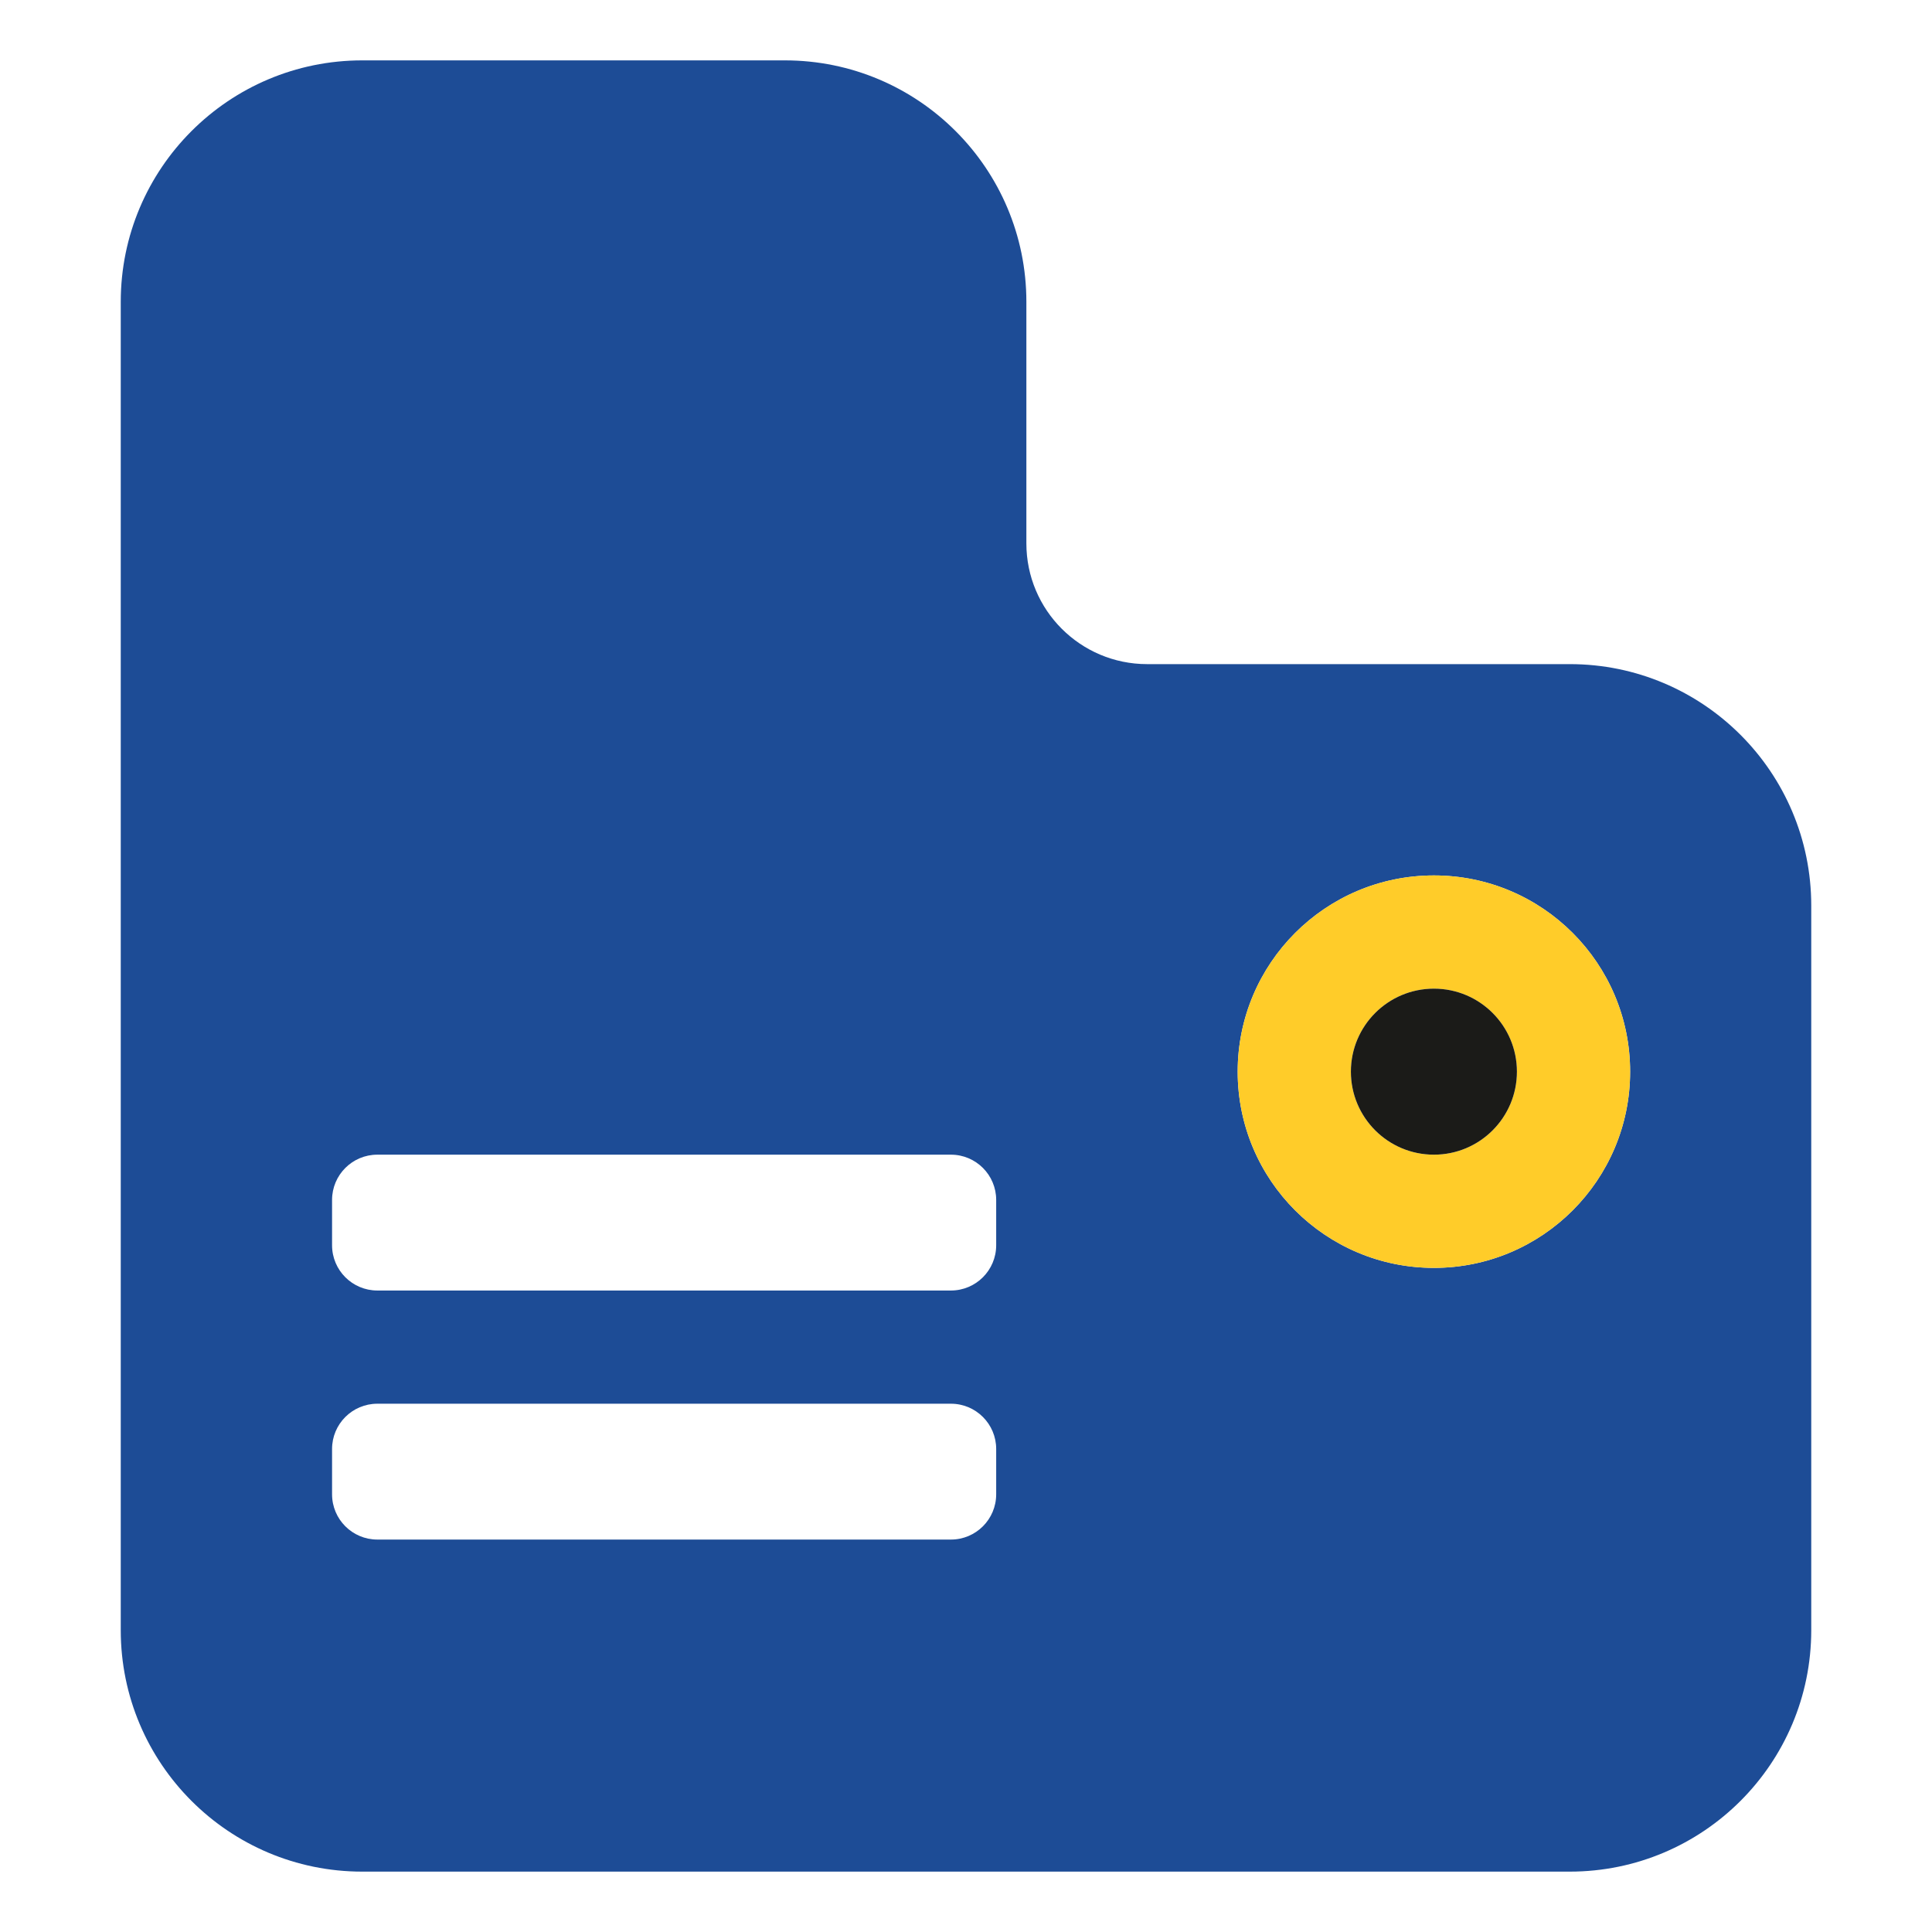
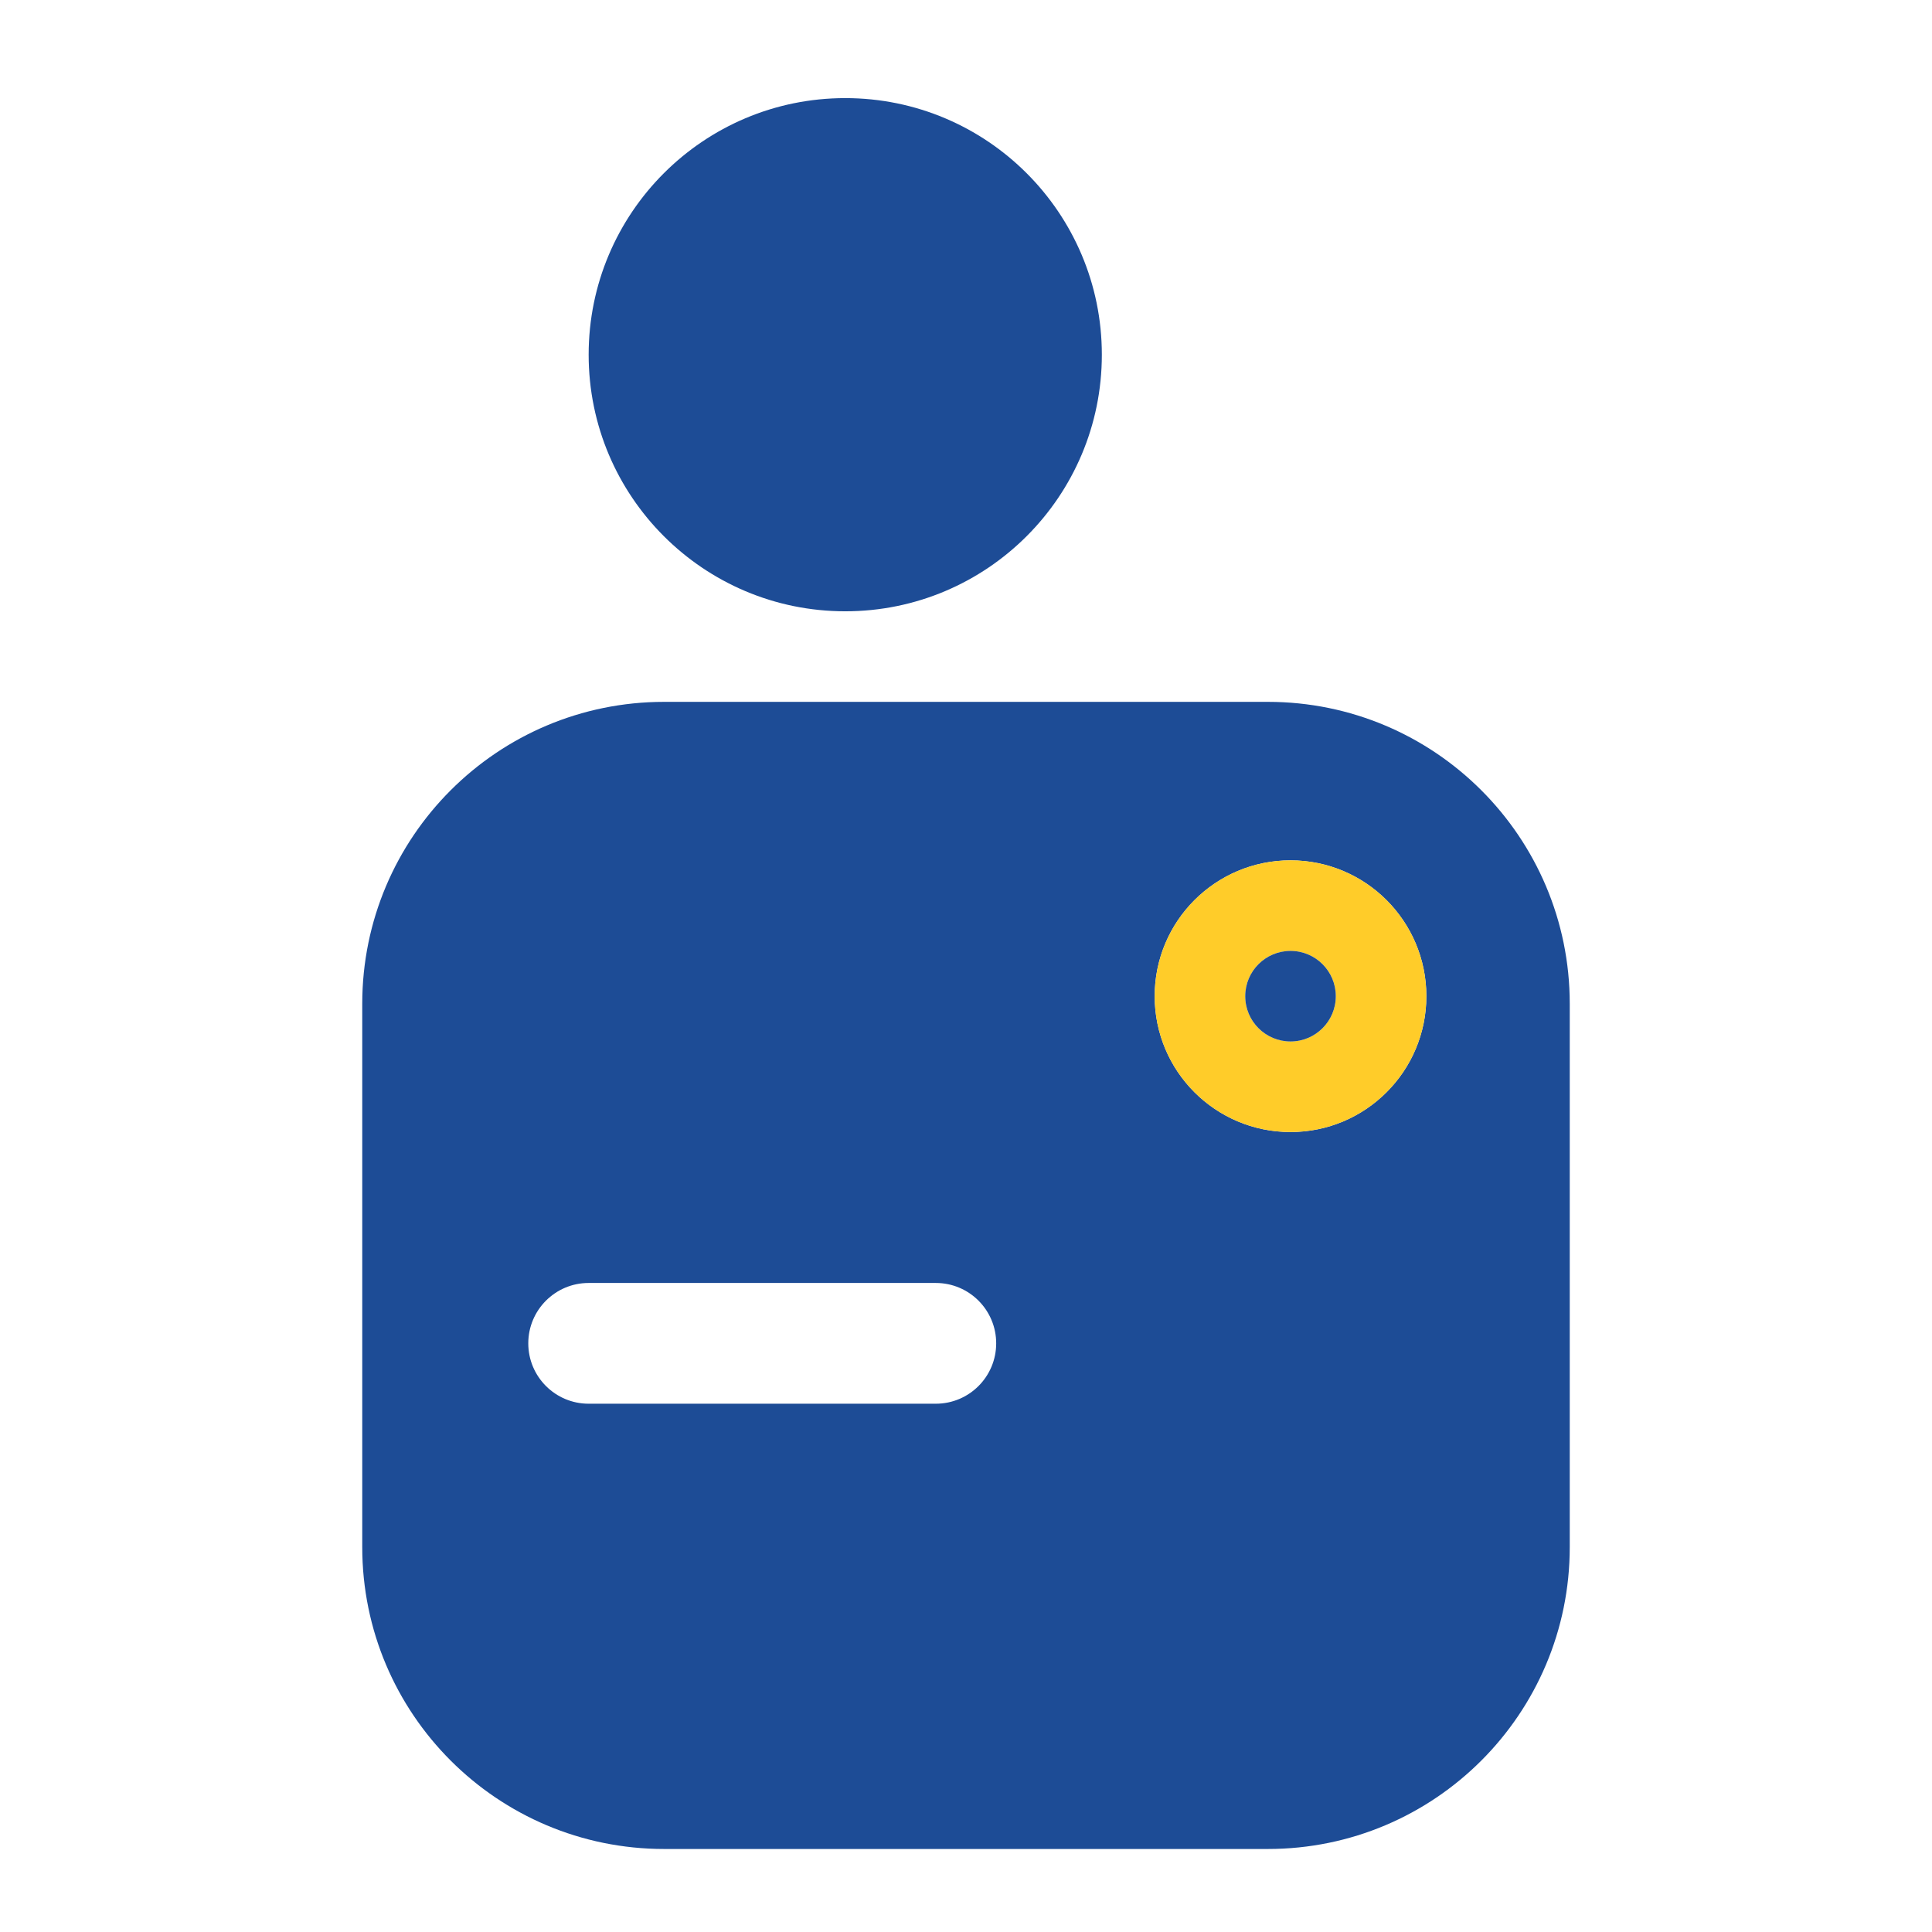
<svg xmlns="http://www.w3.org/2000/svg" width="512" height="512" viewBox="0 0 512 512" role="img" aria-label="BMTNews">
-   <path fill="#1d4c96" fill-rule="evenodd" transform="" d="M96 16H208A64 64 0 0 1 272 80V144A32 32 0 0 0 304 176H416A64 64 0 0 1 480 240V432A64 64 0 0 1 416 496H96A64 64 0 0 1 32 432V80A64 64 0 0 1 96 16ZM100 306H252A12 12 0 0 1 264 318V330A12 12 0 0 1 252 342H100A12 12 0 0 1 88 330V318A12 12 0 0 1 100 306ZM100 372H252A12 12 0 0 1 264 384V396A12 12 0 0 1 252 408H100A12 12 0 0 1 88 396V384A12 12 0 0 1 100 372ZM432 284A52 52 0 1 0 328 284A52 52 0 1 0 432 284Z" />
-   <path fill="#ffcc29" fill-rule="evenodd" transform="" d="M432 284A52 52 0 1 0 328 284A52 52 0 1 0 432 284ZM402 284A22 22 0 1 0 358 284A22 22 0 1 0 402 284Z" />
-   <path fill="#1b1b18" fill-rule="evenodd" transform="" d="M402 284A22 22 0 1 0 358 284A22 22 0 1 0 402 284Z" />
+   <path fill="#1d4c96" fill-rule="evenodd" transform="" d="M292 94A68 68 0 1 0 156 94A68 68 0 1 0 292 94ZM176 186H336A80 80 0 0 1 416 266V410A80 80 0 0 1 336 490H176A80 80 0 0 1 96 410V266A80 80 0 0 1 176 186ZM156 340H248A16 16 0 0 1 264 356A16 16 0 0 1 248 372H156A16 16 0 0 1 140 356A16 16 0 0 1 156 340ZM378 264A36 36 0 1 0 306 264A36 36 0 1 0 378 264Z" />
+   <path fill="#ffcc29" fill-rule="evenodd" transform="" d="M378 264A36 36 0 1 0 306 264A36 36 0 1 0 378 264ZM354 264A12 12 0 1 0 330 264A12 12 0 1 0 354 264Z" />
+   <path fill="#1d4c96" fill-rule="evenodd" transform="" d="M354 264A12 12 0 1 0 330 264A12 12 0 1 0 354 264Z" />
</svg>
